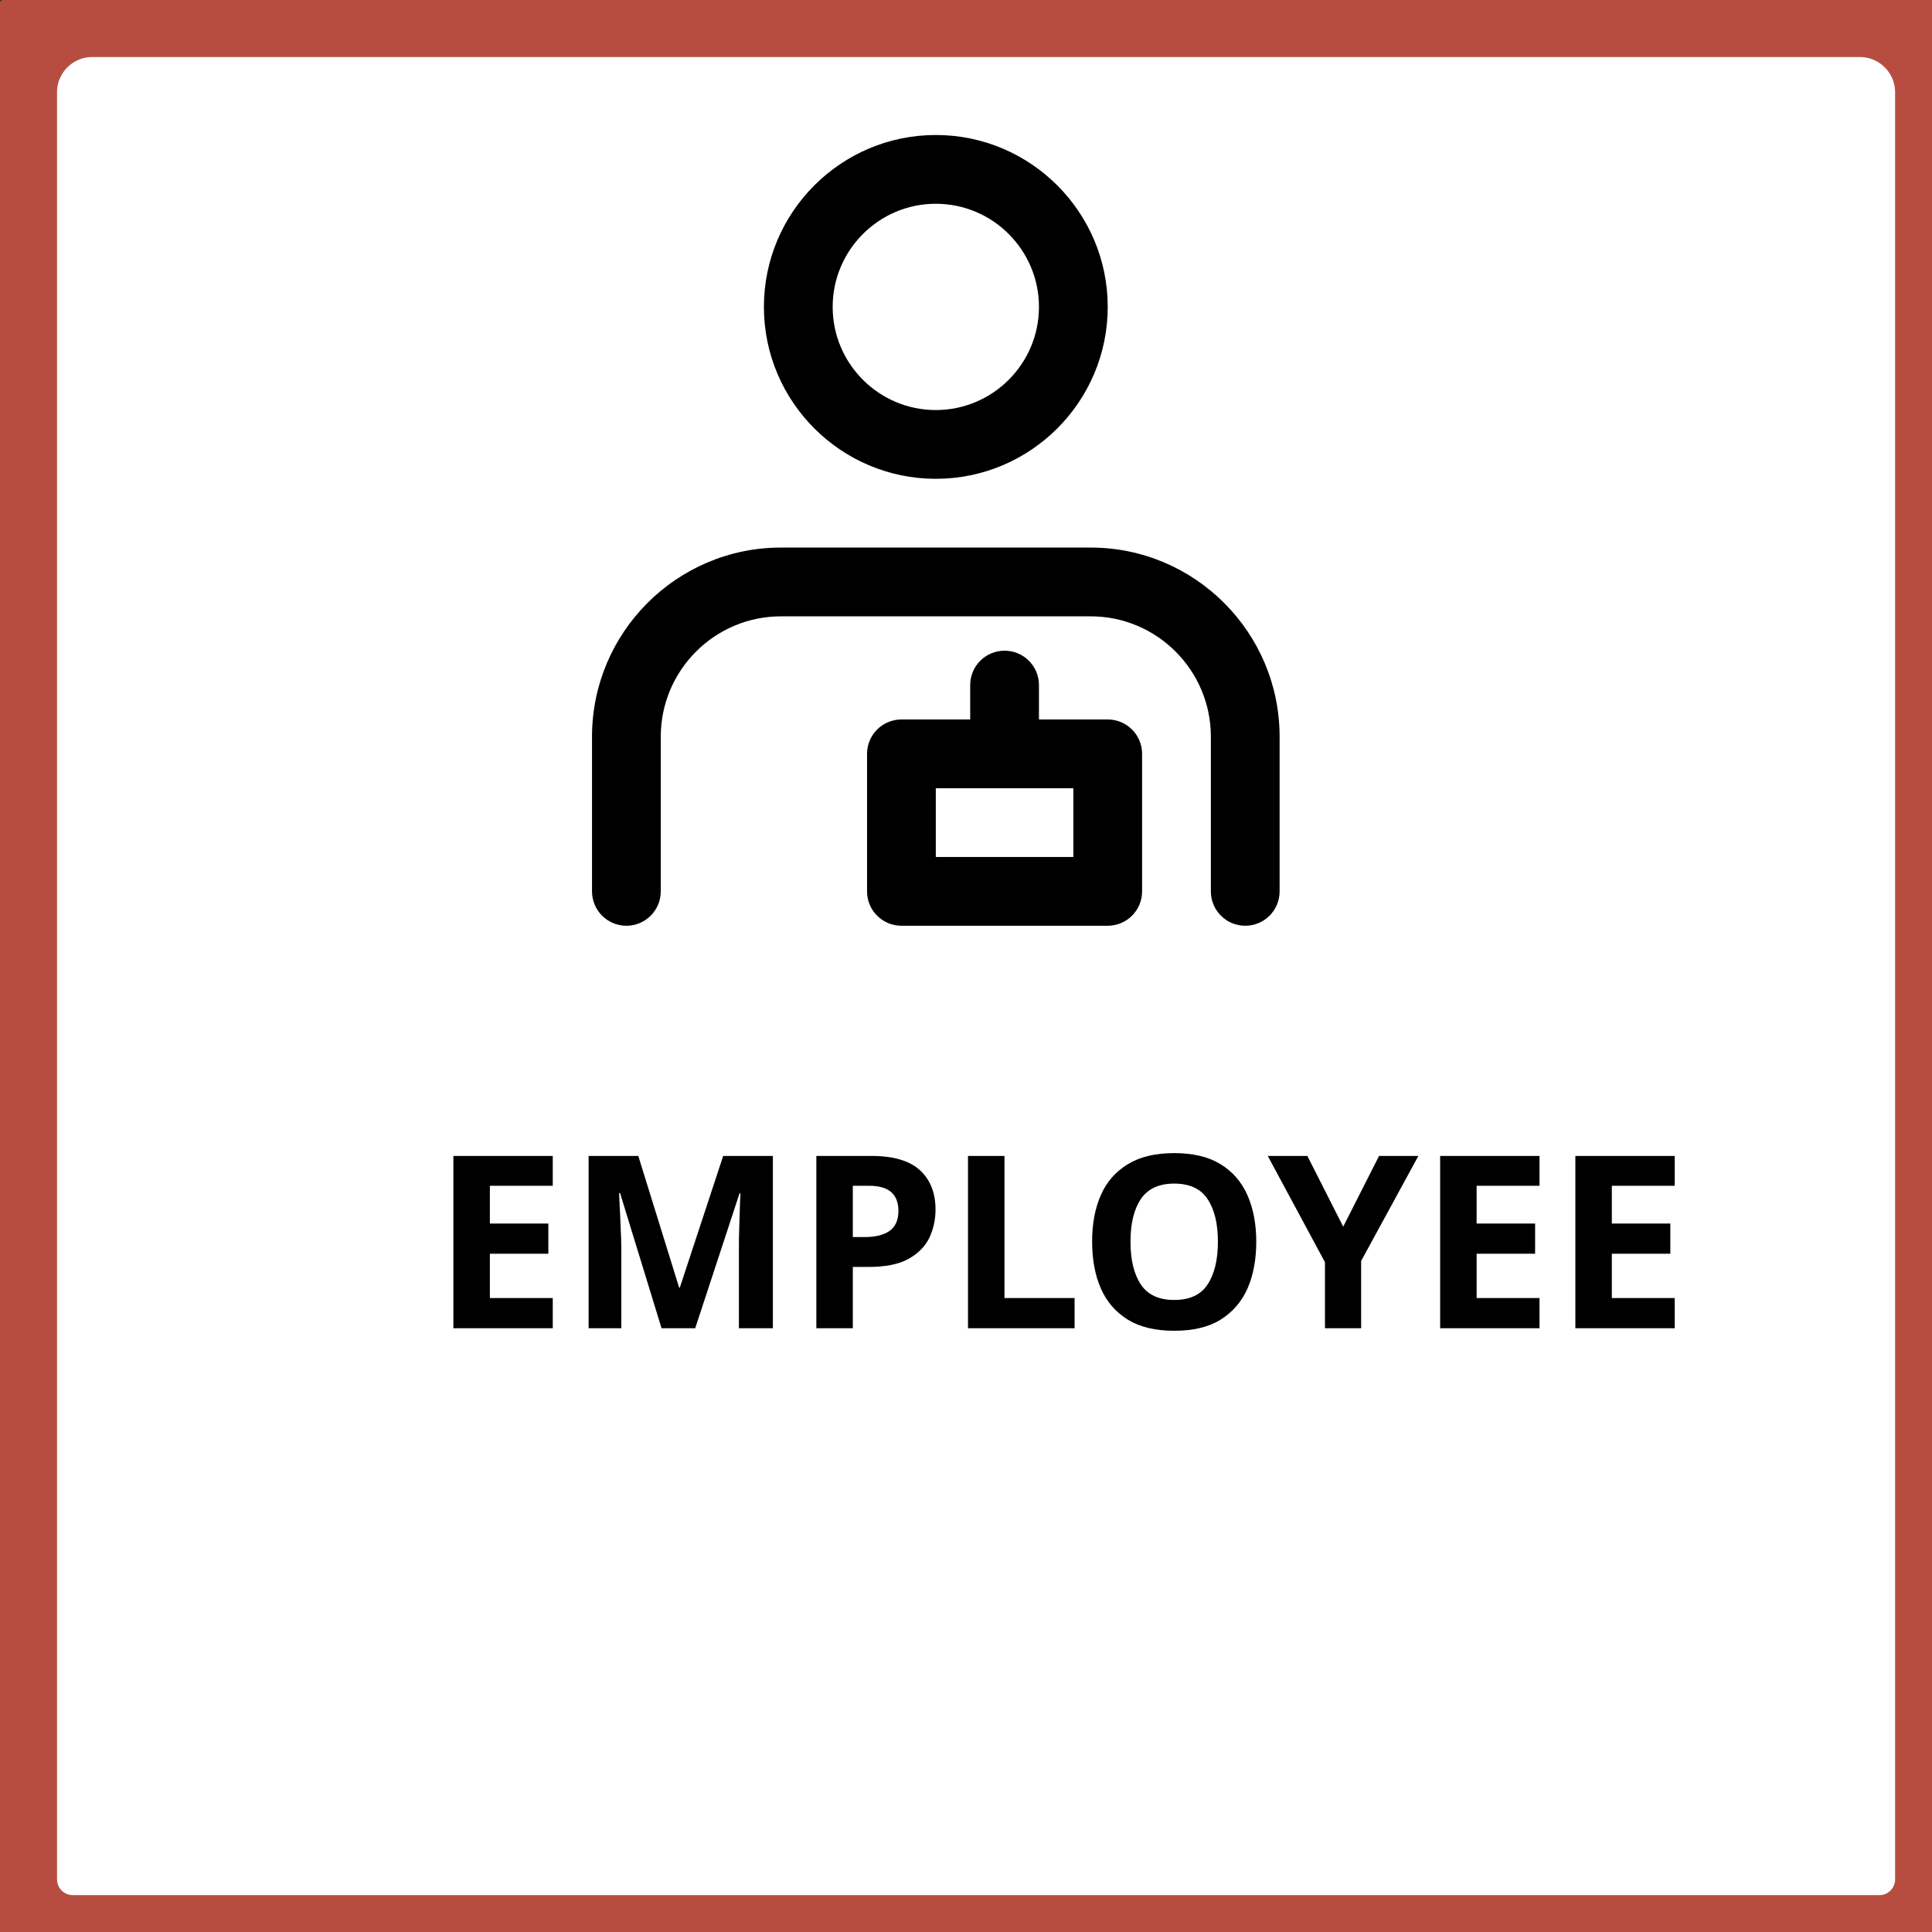
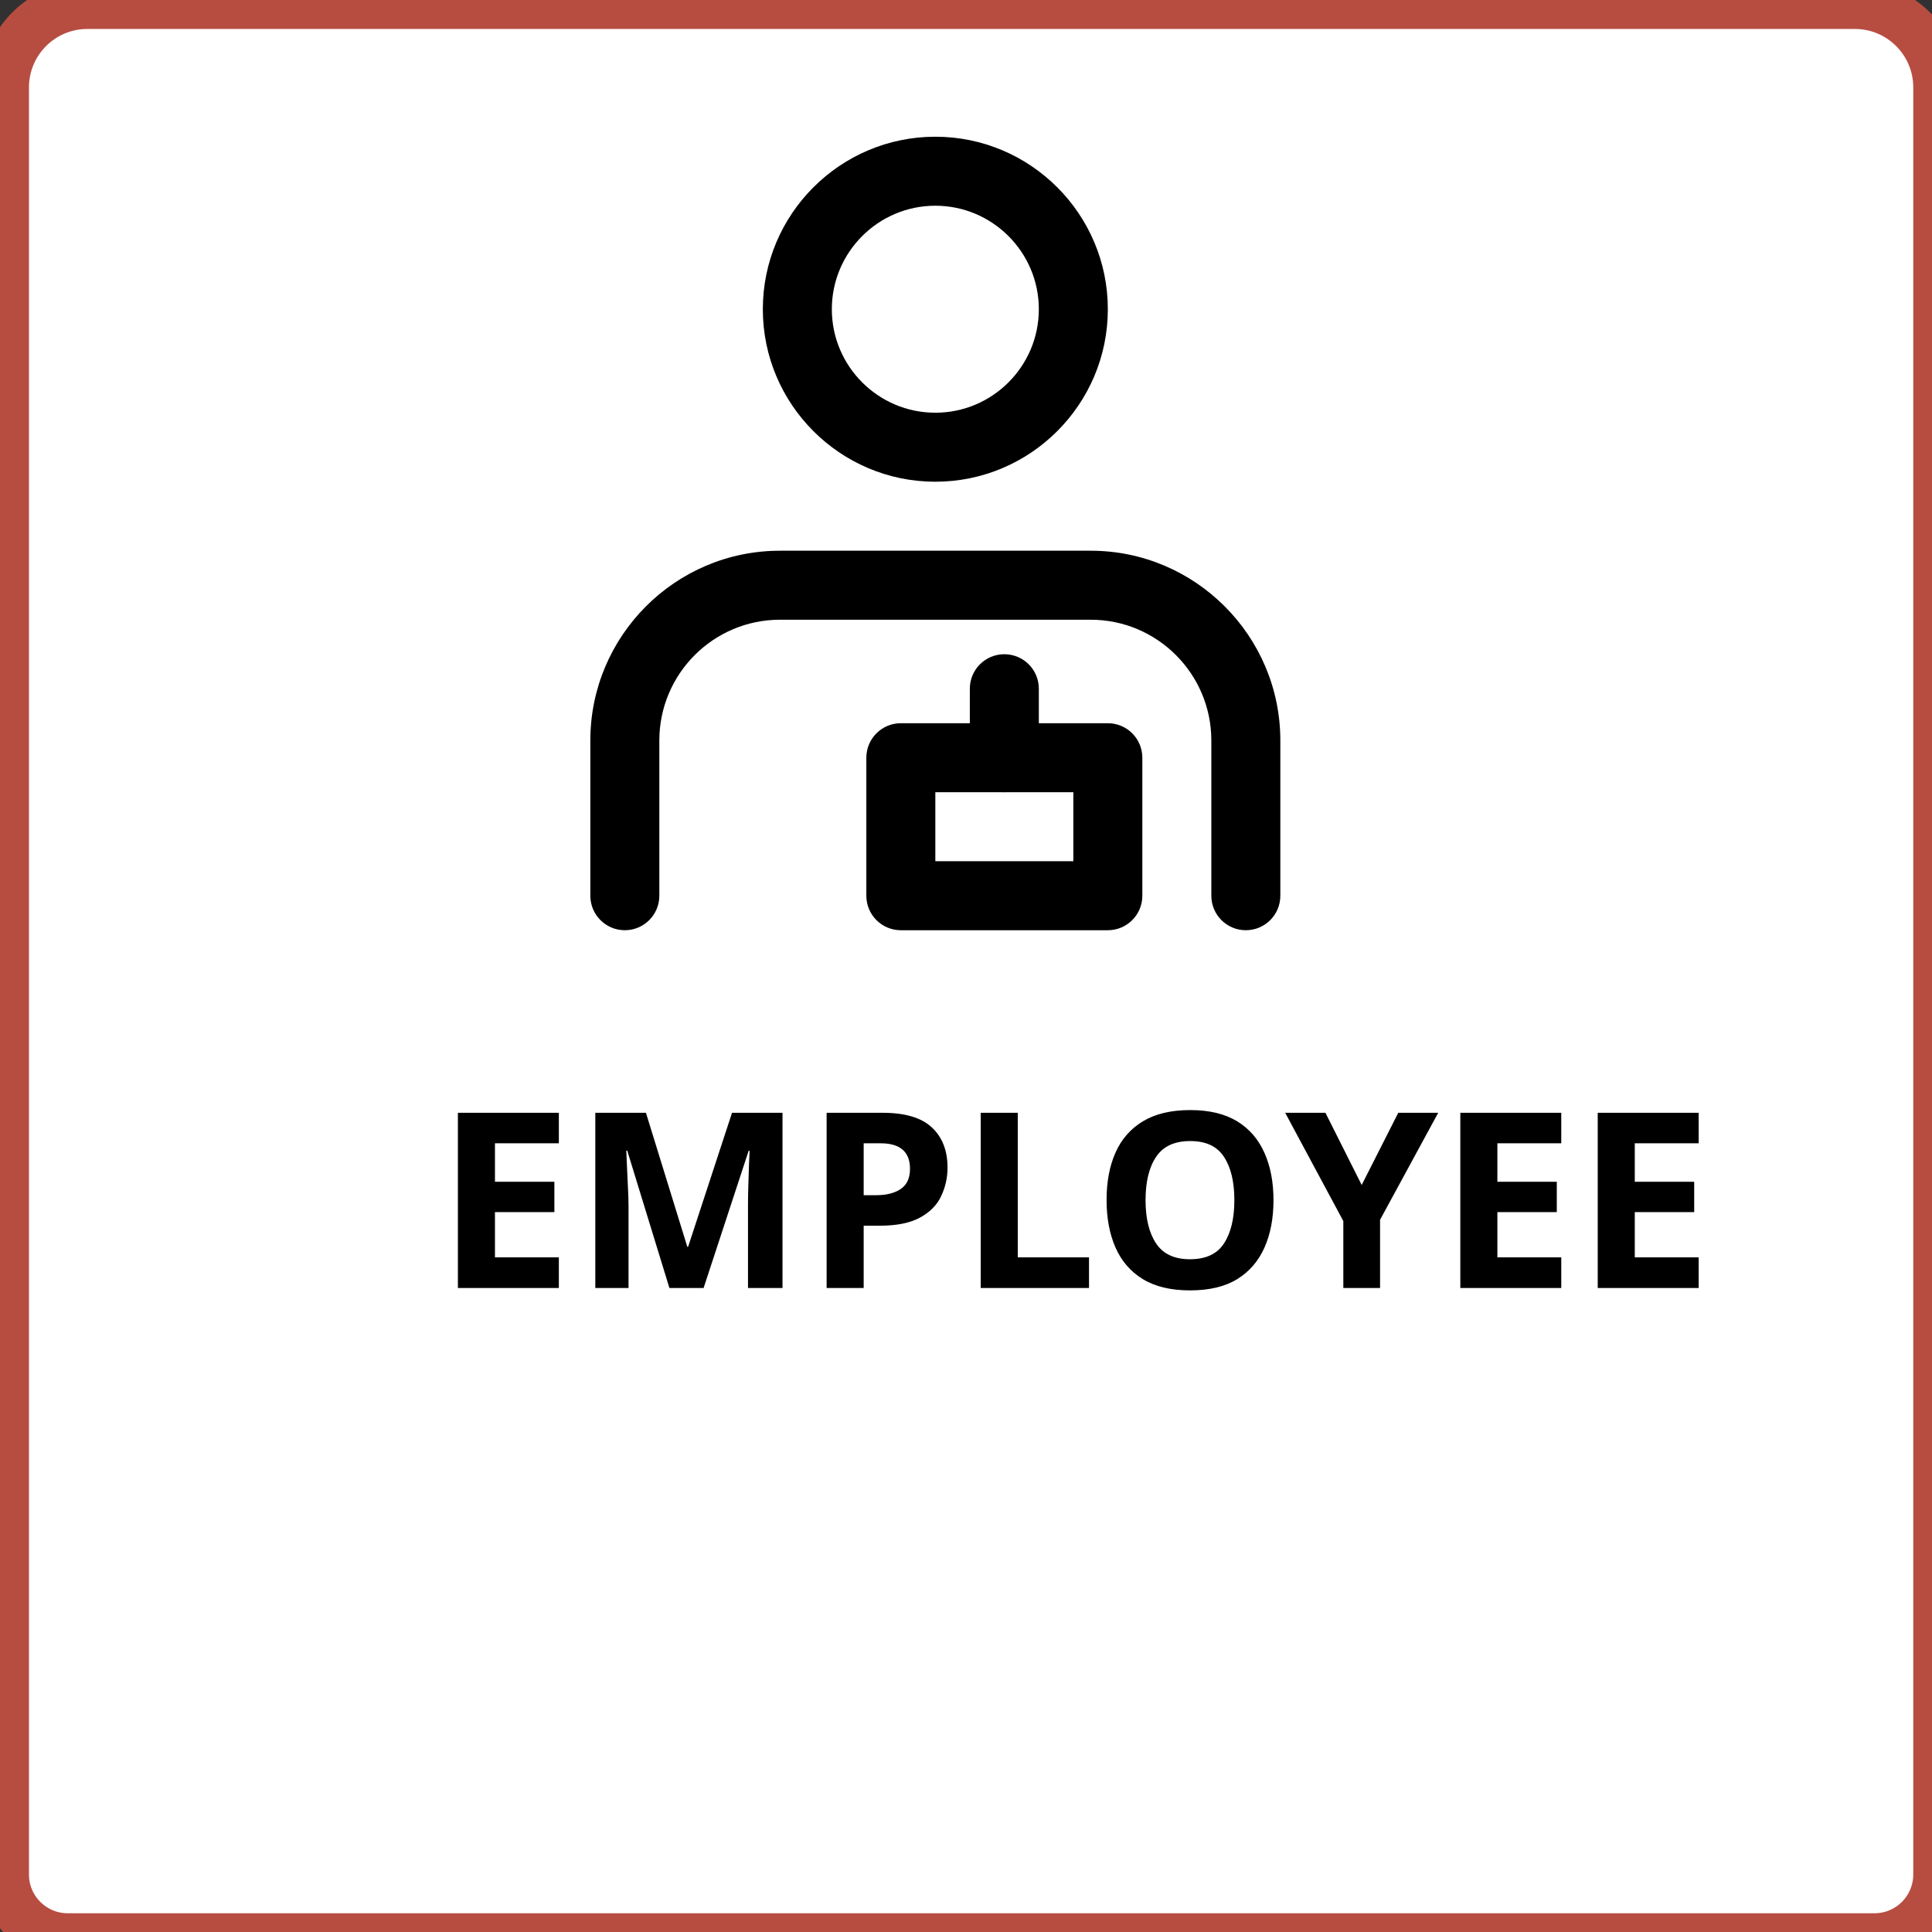
- <svg xmlns="http://www.w3.org/2000/svg" width="96" height="96" overflow="hidden">
+ <svg xmlns="http://www.w3.org/2000/svg" width="189" height="189" overflow="hidden">
  <defs>
    <clipPath id="clip0">
-       <path d="M0 0 96 0 96 96 0 96Z" fill-rule="evenodd" clip-rule="evenodd" />
+       <path d="M0 0 189 0 189 189 0 189Z" fill-rule="evenodd" clip-rule="evenodd" />
    </clipPath>
    <clipPath id="clip1">
-       <path d="M26 5 67 5 67 46 26 46Z" fill-rule="evenodd" clip-rule="evenodd" />
+       <path d="M51 10 132 10 132 91 51 91Z" fill-rule="evenodd" clip-rule="evenodd" />
    </clipPath>
    <clipPath id="clip2">
-       <path d="M26 5 67 5 67 46 26 46Z" fill-rule="evenodd" clip-rule="evenodd" />
+       <path d="M51 10 132 10 132 91 51 91Z" fill-rule="evenodd" clip-rule="evenodd" />
    </clipPath>
    <clipPath id="clip3">
-       <path d="M26 5 67 5 67 46 26 46Z" fill-rule="evenodd" clip-rule="evenodd" />
+       <path d="M51 10 132 10 132 91 51 91Z" fill-rule="evenodd" clip-rule="evenodd" />
    </clipPath>
  </defs>
  <g clip-path="url(#clip0)">
-     <path d="M0 0 96 0 96 96 0 96Z" fill="#313131" fill-rule="evenodd" />
-     <text fill="#FFFFFF" font-family="Calibri,Calibri_MSFontService,sans-serif" font-weight="300" font-size="5" transform="translate(9.60011 -3)">EMPLOYEE</text>
-     <rect x="26.5" y="5.5" width="1" height="1" stroke="#2F528F" stroke-width="1.333" stroke-miterlimit="8" fill="#4472C4" />
-     <path d="M4.589 0.5 92.411 0.5C94.669 0.5 96.5 2.331 96.5 4.589L96.5 93.387C96.5 95.106 95.106 96.5 93.387 96.5L3.613 96.5C1.894 96.5 0.5 95.106 0.5 93.387L0.5 4.589C0.5 2.331 2.331 0.5 4.589 0.5Z" stroke="#B74D41" stroke-width="4.667" stroke-miterlimit="8" fill="#FFFFFF" fill-rule="evenodd" />
+     <rect x="0" y="0" width="189" height="189" fill="#313131" />
+     <text fill="#FFFFFF" font-family="Calibri,Calibri_MSFontService,sans-serif" font-weight="300" font-size="11" transform="translate(9.60032 -5)">EMPLOYEE</text>
+     <rect x="51.5" y="10.5" width="1" height="1" stroke="#2F528F" stroke-width="1.333" stroke-miterlimit="8" fill="#4472C4" />
+     <path d="M8.55 0.5 181.451 0.5C185.896 0.5 189.5 4.104 189.5 8.55L189.5 183.371C189.5 186.756 186.756 189.5 183.371 189.5L6.629 189.5C3.244 189.5 0.5 186.756 0.5 183.371L0.5 8.55C0.5 4.104 4.104 0.5 8.55 0.5Z" stroke="#B74D41" stroke-width="4.667" stroke-miterlimit="8" fill="#FFFFFF" fill-rule="evenodd" />
    <g clip-path="url(#clip1)">
      <g clip-path="url(#clip2)">
        <g clip-path="url(#clip3)">
-           <path d="M46.5 23.792C41.79 23.792 37.958 19.96 37.958 15.25 37.958 10.54 41.79 6.708 46.5 6.708 51.21 6.708 55.042 10.54 55.042 15.25 55.042 19.96 51.21 23.792 46.5 23.792ZM46.5 10.125C43.674 10.125 41.375 12.424 41.375 15.25 41.375 18.076 43.674 20.375 46.5 20.375 49.326 20.375 51.625 18.076 51.625 15.25 51.625 12.424 49.326 10.125 46.5 10.125Z" />
-           <path d="M61.875 46C60.93 46 60.167 45.236 60.167 44.292L60.167 36.604C60.167 33.307 57.488 30.625 54.194 30.625L38.806 30.625C35.512 30.625 32.833 33.307 32.833 36.604L32.833 44.292C32.833 45.236 32.068 46 31.125 46 30.182 46 29.417 45.236 29.417 44.292L29.417 36.604C29.417 31.424 33.628 27.208 38.806 27.208L54.194 27.208C59.371 27.208 63.583 31.424 63.583 36.604L63.583 44.292C63.583 45.236 62.82 46 61.875 46Z" />
-           <path d="M55.042 46 44.792 46C43.849 46 43.083 45.236 43.083 44.292L43.083 37.458C43.083 36.514 43.849 35.75 44.792 35.75L55.042 35.75C55.986 35.75 56.75 36.514 56.75 37.458L56.75 44.292C56.75 45.236 55.986 46 55.042 46ZM46.5 42.583 53.333 42.583 53.333 39.167 46.5 39.167 46.5 42.583Z" />
-           <path d="M49.917 39.167C48.972 39.167 48.208 38.403 48.208 37.458L48.208 34.042C48.208 33.097 48.972 32.333 49.917 32.333 50.861 32.333 51.625 33.097 51.625 34.042L51.625 37.458C51.625 38.403 50.861 39.167 49.917 39.167Z" />
+           <path d="M91.5 47.125C82.195 47.125 74.625 39.555 74.625 30.25 74.625 20.945 82.195 13.375 91.5 13.375 100.805 13.375 108.375 20.945 108.375 30.25 108.375 39.555 100.805 47.125 91.5 47.125ZM91.5 20.125C85.918 20.125 81.375 24.668 81.375 30.25 81.375 35.832 85.918 40.375 91.5 40.375 97.082 40.375 101.625 35.832 101.625 30.25 101.625 24.668 97.082 20.125 91.5 20.125Z" />
+           <path d="M121.875 91C120.009 91 118.5 89.491 118.5 87.625L118.5 72.438C118.5 65.924 113.208 60.625 106.701 60.625L76.299 60.625C69.792 60.625 64.5 65.924 64.5 72.438L64.5 87.625C64.5 89.491 62.988 91 61.125 91 59.262 91 57.75 89.491 57.75 87.625L57.75 72.438C57.75 62.205 66.069 53.875 76.299 53.875L106.701 53.875C116.927 53.875 125.25 62.205 125.25 72.438L125.25 87.625C125.25 89.491 123.741 91 121.875 91Z" />
+           <path d="M108.375 91 88.125 91C86.262 91 84.75 89.491 84.75 87.625L84.75 74.125C84.75 72.259 86.262 70.75 88.125 70.75L108.375 70.75C110.241 70.75 111.75 72.259 111.75 74.125L111.75 87.625C111.75 89.491 110.241 91 108.375 91ZM91.5 84.25 105 84.25 105 77.5 91.5 77.5 91.5 84.25Z" />
+           <path d="M98.25 77.5C96.384 77.5 94.875 75.991 94.875 74.125L94.875 67.375C94.875 65.509 96.384 64 98.25 64 100.116 64 101.625 65.509 101.625 67.375L101.625 74.125C101.625 75.991 100.116 77.5 98.25 77.5Z" />
        </g>
      </g>
    </g>
-     <text font-family="Calibri,Calibri_MSFontService,sans-serif" font-weight="700" transform="translate(21.4506 66)">EMPLOYEE</text>
+     <text font-family="Calibri,Calibri_MSFontService,sans-serif" font-weight="700" font-size="24" transform="translate(42.6389 126)">EMPLOYEE</text>
  </g>
</svg>
